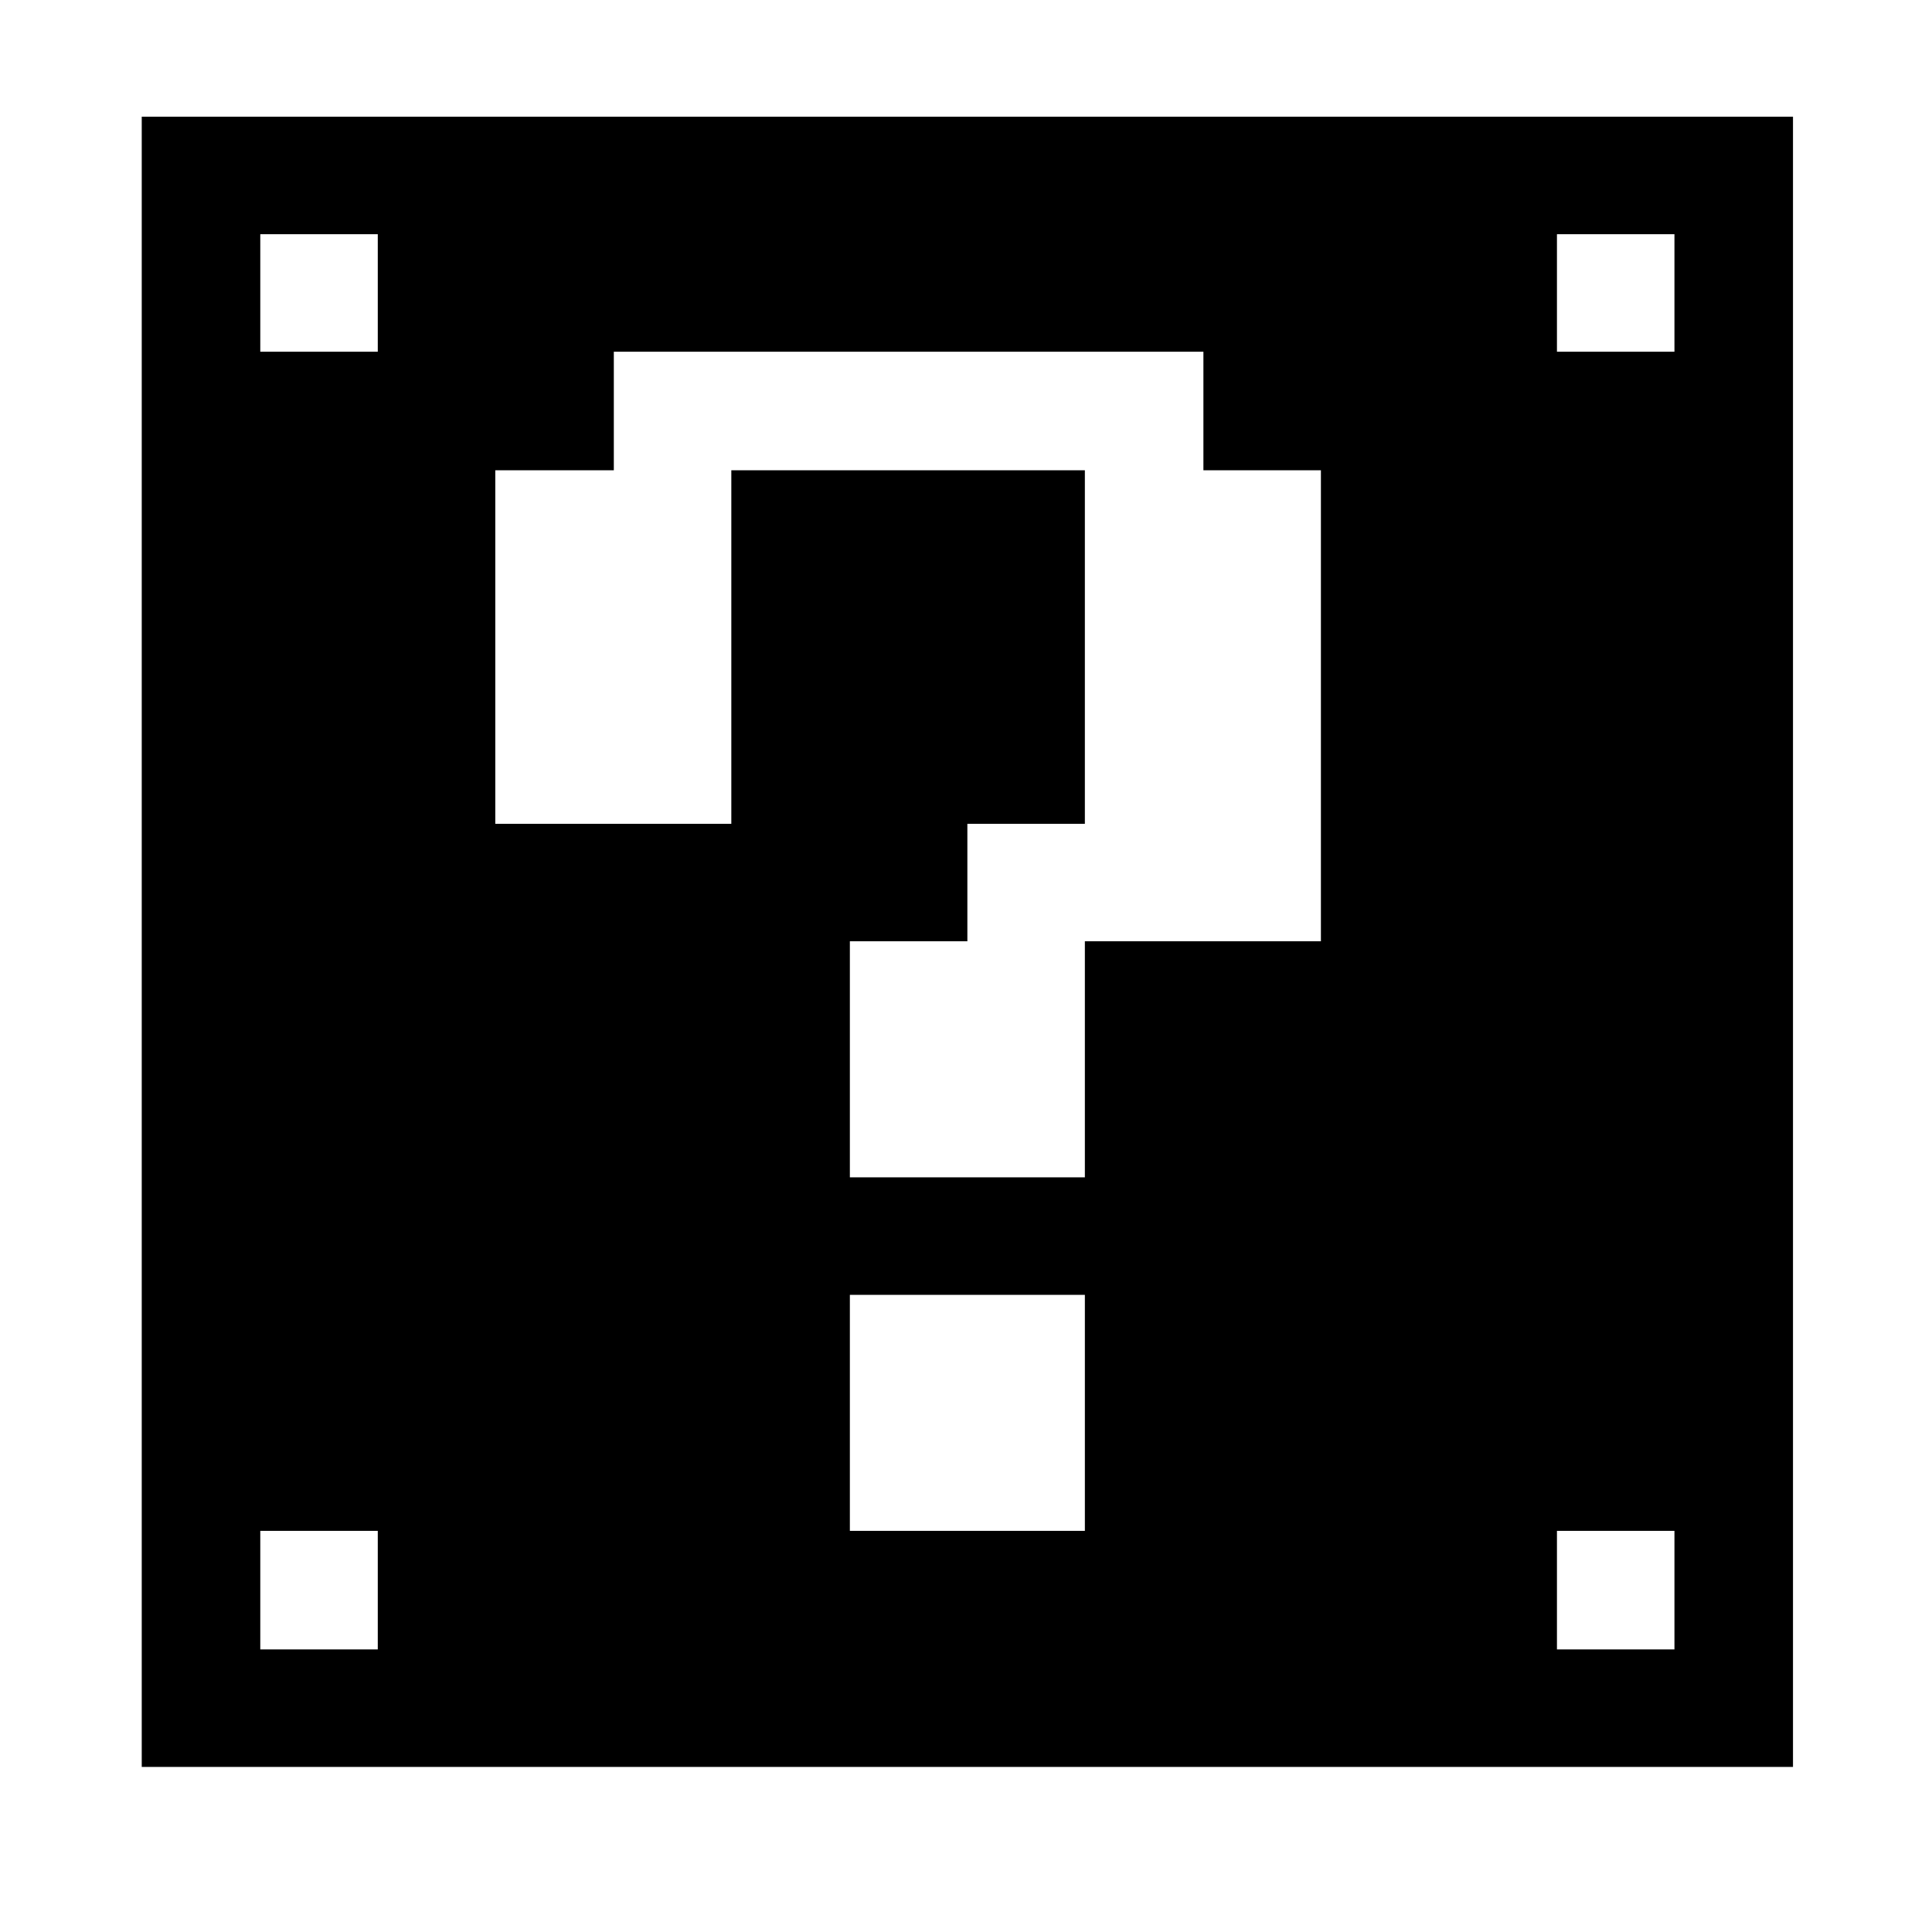
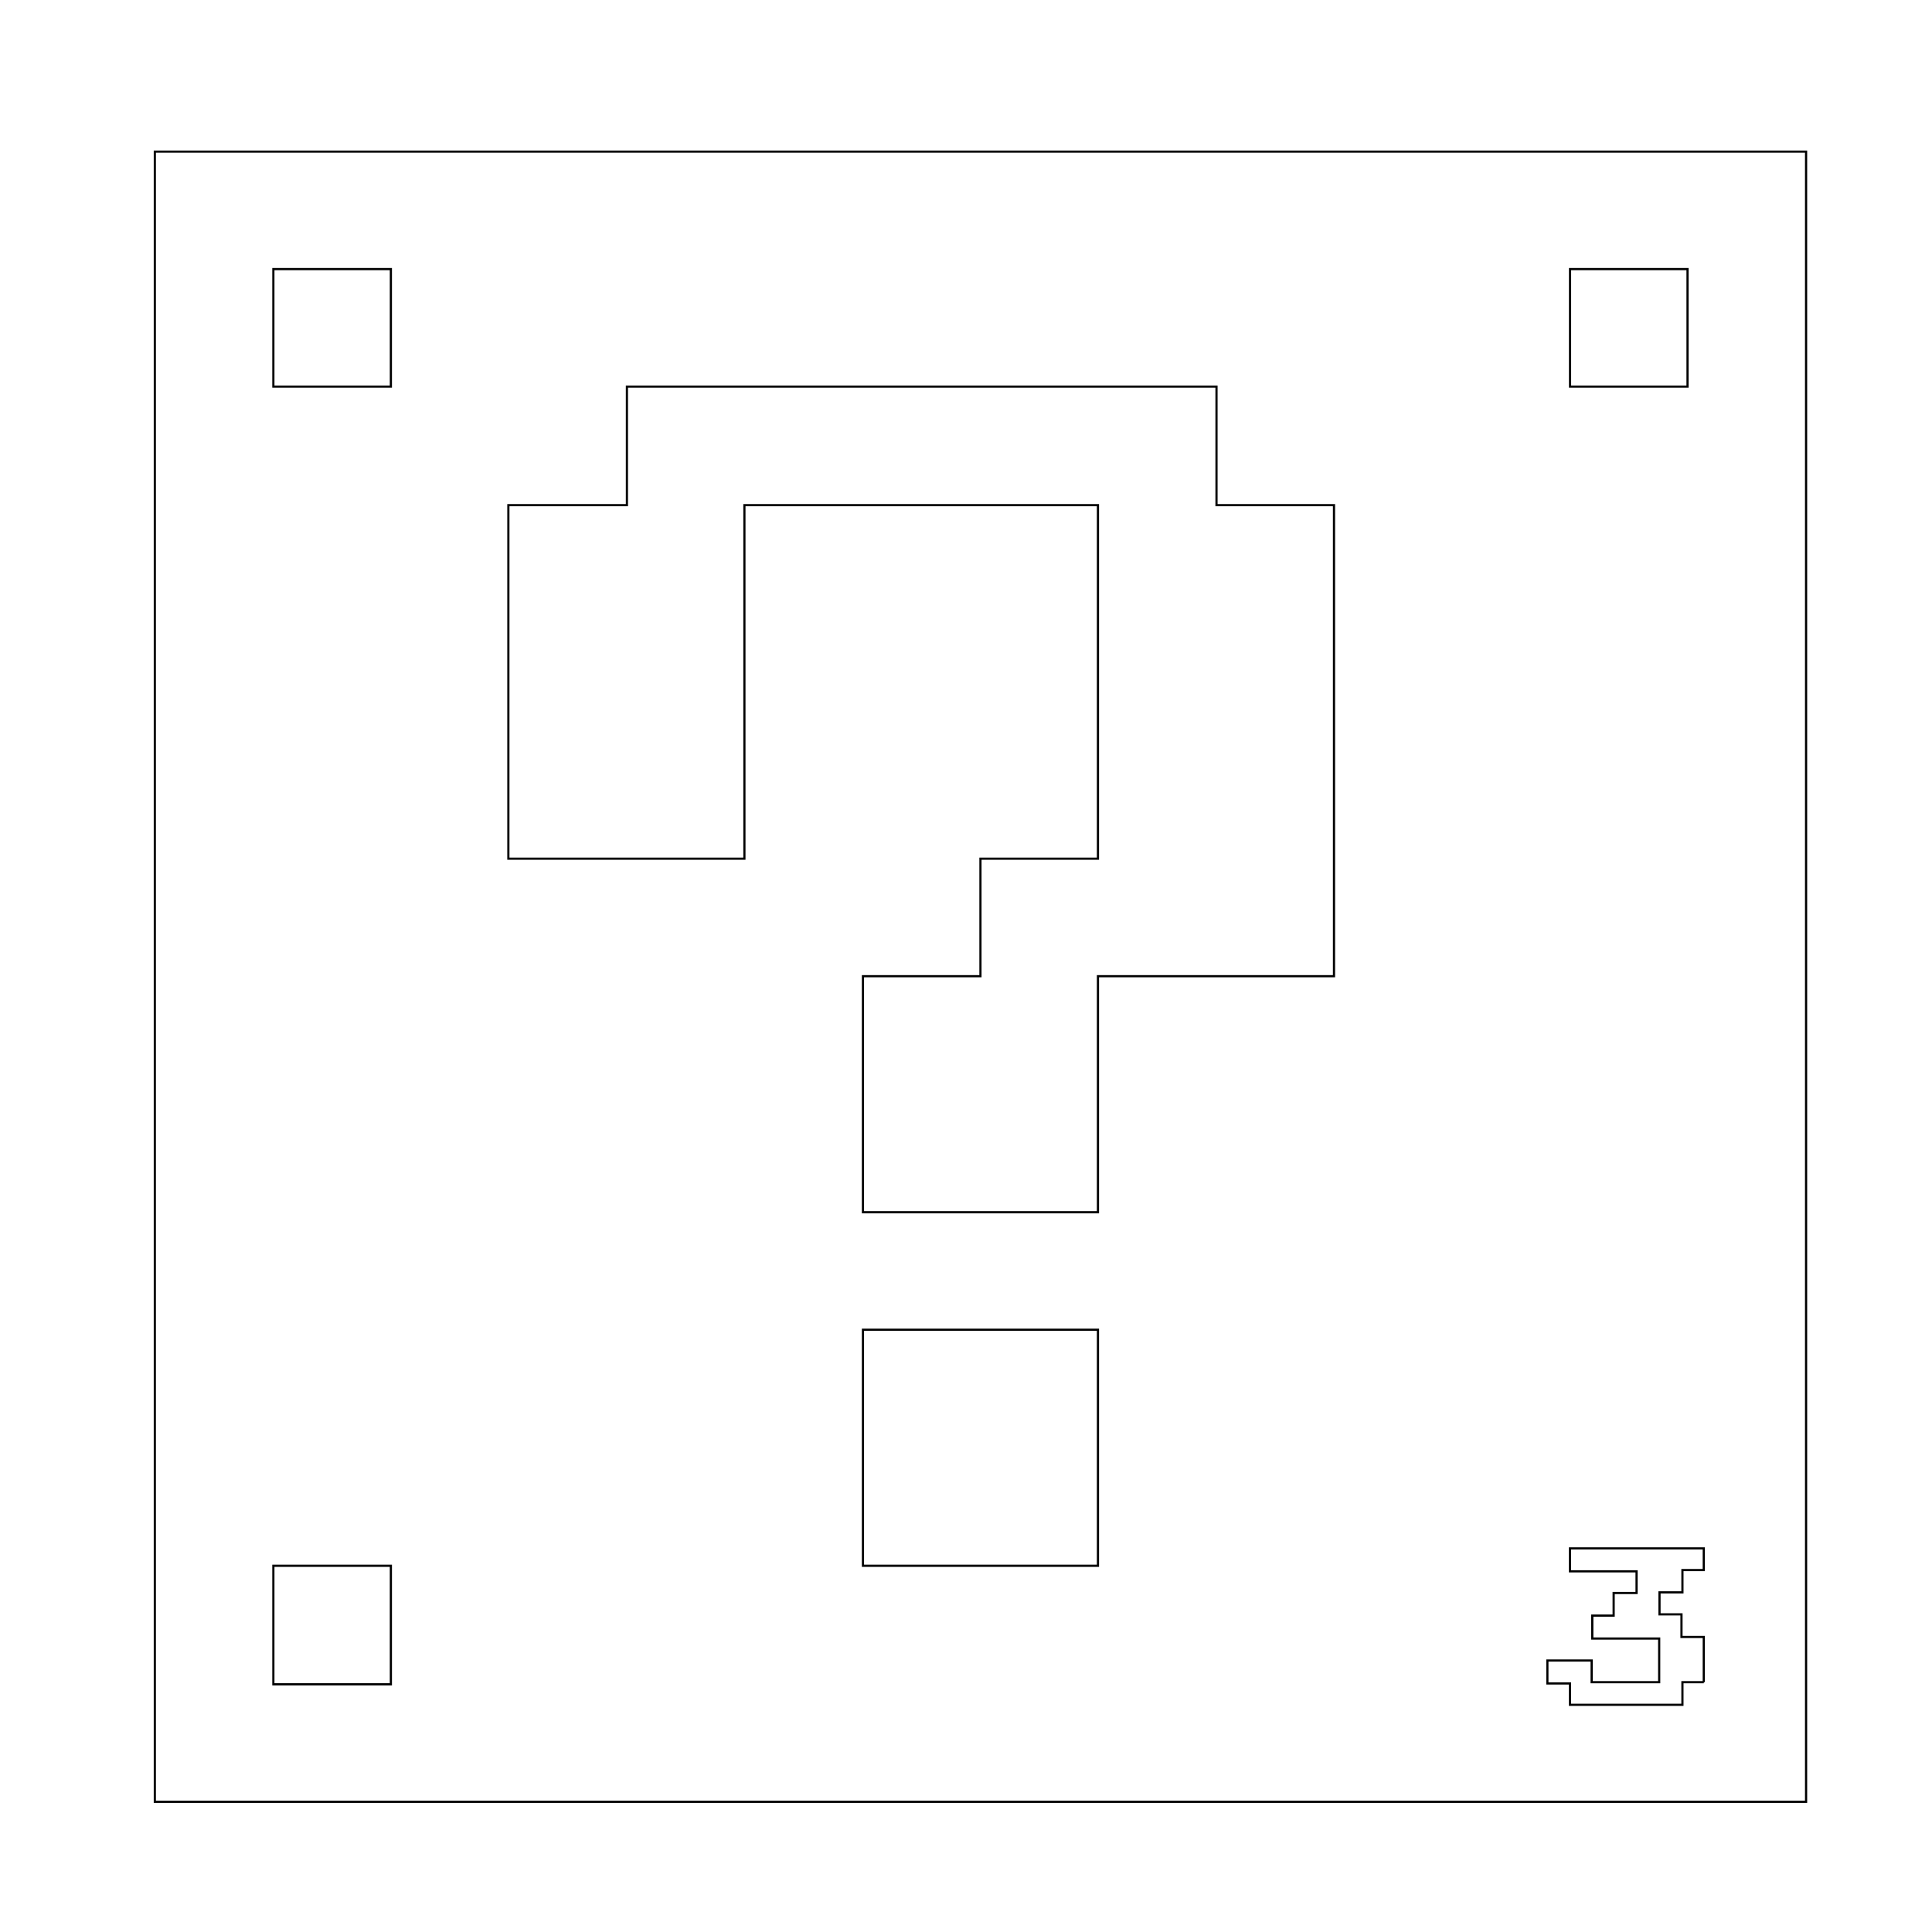
<svg xmlns="http://www.w3.org/2000/svg" width="885.827" height="885.827" id="svg3016" version="1.1">
  <defs id="defs3018" />
  <g id="layer1" transform="translate(0,-166.5354)">
-     <text xml:space="preserve" style="font-size:76.782px;font-style:normal;font-variant:normal;font-weight:normal;font-stretch:normal;text-align:center;line-height:125%;letter-spacing:0px;word-spacing:0px;text-anchor:middle;fill:#000000;fill-opacity:1;stroke:none;font-family:'8bit';-inkscape-font-specification:'8bit'" x="743.189" y="918.076" id="text3064">
-       <tspan x="743.189" y="918.076" id="tspan3144">3</tspan>
-     </text>
-     <path style="fill:#000000;stroke:none" d="m 64.989,220.048 0,756.626 757.103,0 0,-756.626 -757.103,0 z m 54.351,53.874 53.874,0 0,53.874 -53.874,0 0,-53.874 z m 594.526,0 53.874,0 0,53.874 -53.874,0 0,-53.874 z m -432.426,53.874 270.326,0 0,54.351 53.874,0 0,215.975 -108.226,0 0,108.226 -107.749,0 0,-108.226 53.874,0 0,-53.874 53.874,0 0,-162.1 -162.1,0 0,162.1 -108.226,0 0,-162.1 54.351,0 0,-54.351 z m 108.226,432.426 107.749,0 0,108.226 -107.749,0 0,-108.226 z m -270.326,108.226 53.874,0 0,54.351 -53.874,0 0,-54.351 z m 594.526,0 53.874,0 0,54.351 -53.874,0 0,-54.351 z" id="path3087" />
+     <path style="fill:none;stroke:#000000" d="m 70.989,236.048 0,756.626 757.103,0 0,-756.626 z m 54.351,53.874 53.874,0 0,53.874 -53.874,0 z m 594.526,0 53.874,0 0,53.874 -53.874,0 z m -432.426,53.874 270.326,0 0,54.351 53.874,0 0,215.975 -108.226,0 0,108.226 -107.749,0 0,-108.226 53.874,0 0,-53.874 53.874,0 0,-162.1 -162.1,0 0,162.1 -108.226,0 0,-162.1 54.351,0 z m 108.226,432.426 107.749,0 0,108.226 -107.749,0 z m -270.326,108.226 53.874,0 0,54.351 -53.874,0 z" id="path3087" />
+     <g style="font-size:144px;font-style:normal;font-variant:normal;font-weight:normal;font-stretch:normal;text-align:center;line-height:125%;letter-spacing:0px;word-spacing:0px;text-anchor:middle;fill:none;stroke:#000000;font-family:'8bit';-inkscape-font-specification:'8bit'" id="text3064">
+       <path d="m 781.188,937.823 -9.792,0 0,10.368 -51.552,0 0,-9.792 -10.368,0 0,-10.512 20.304,0 0,9.936 30.96,0 0,-20.016 -30.672,0 0,-10.512 9.792,0 0,-10.368 10.512,0 0,-9.936 -30.528,0 0,-10.512 61.344,0 0,9.936 -9.792,0 0,10.224 -10.512,0 0,10.08 10.08,0 0,10.368 10.224,0 0,20.736" style="" id="path3010" />
+     </g>
  </g>
</svg>
